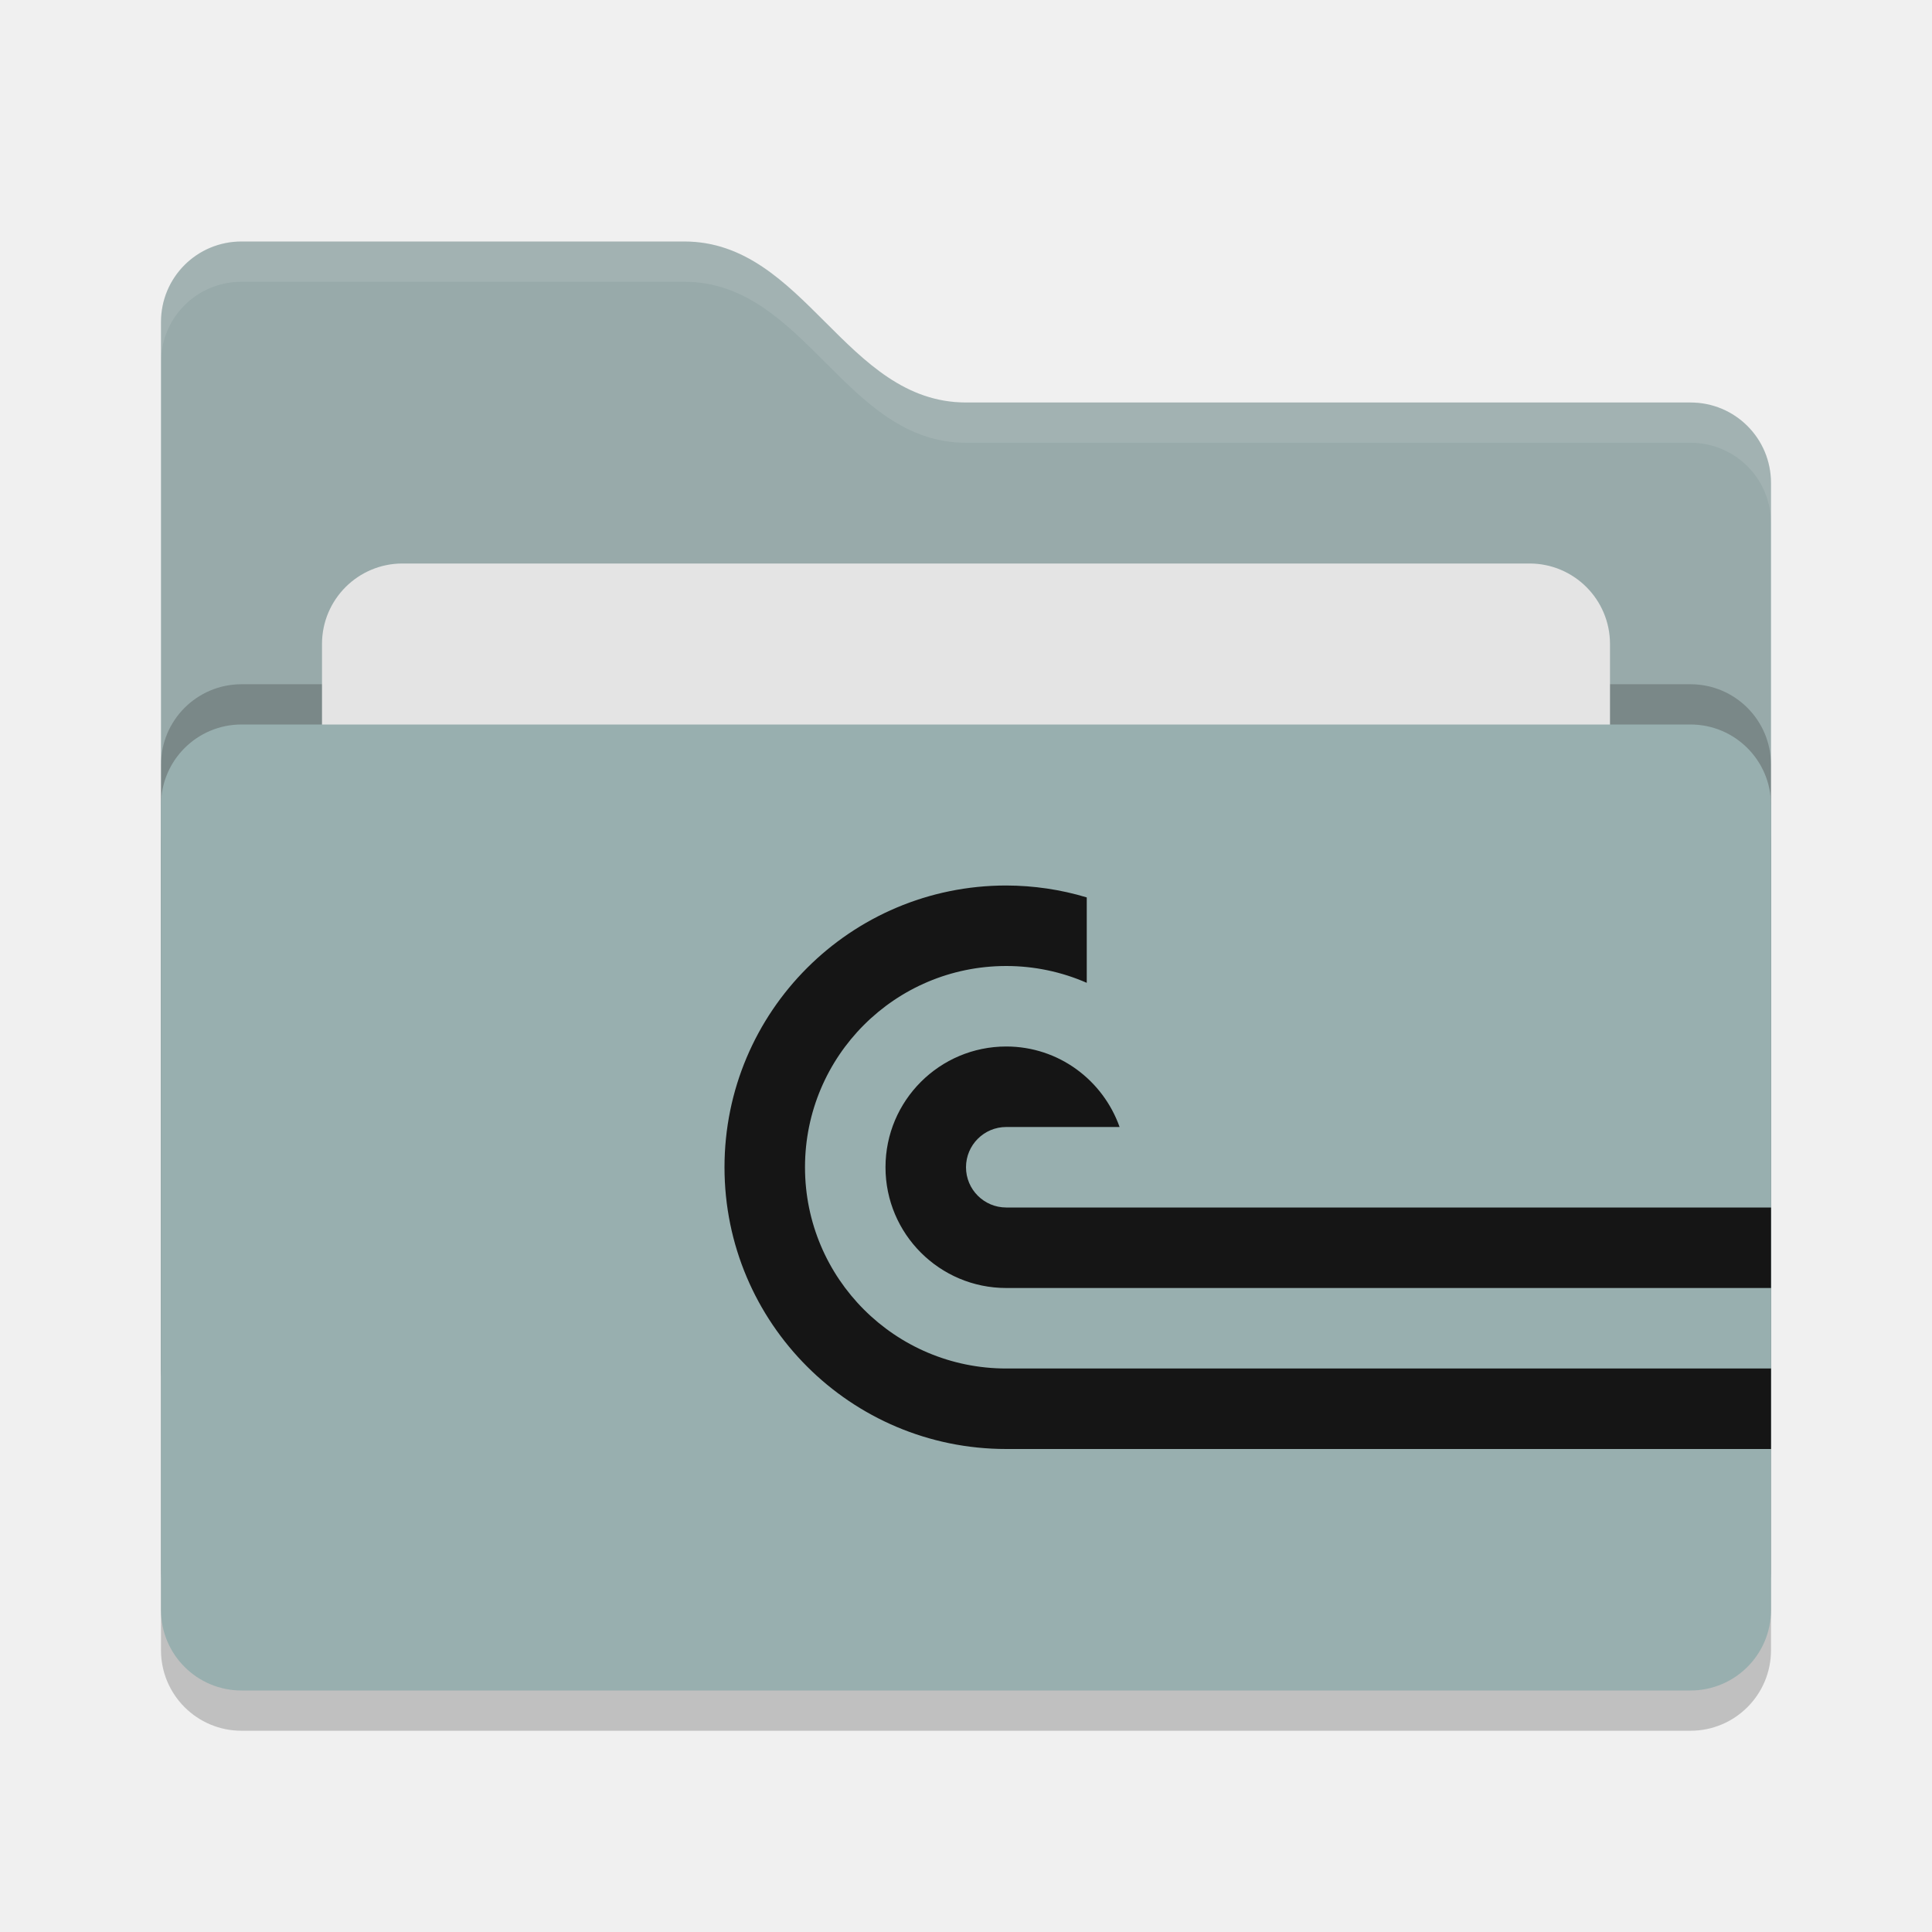
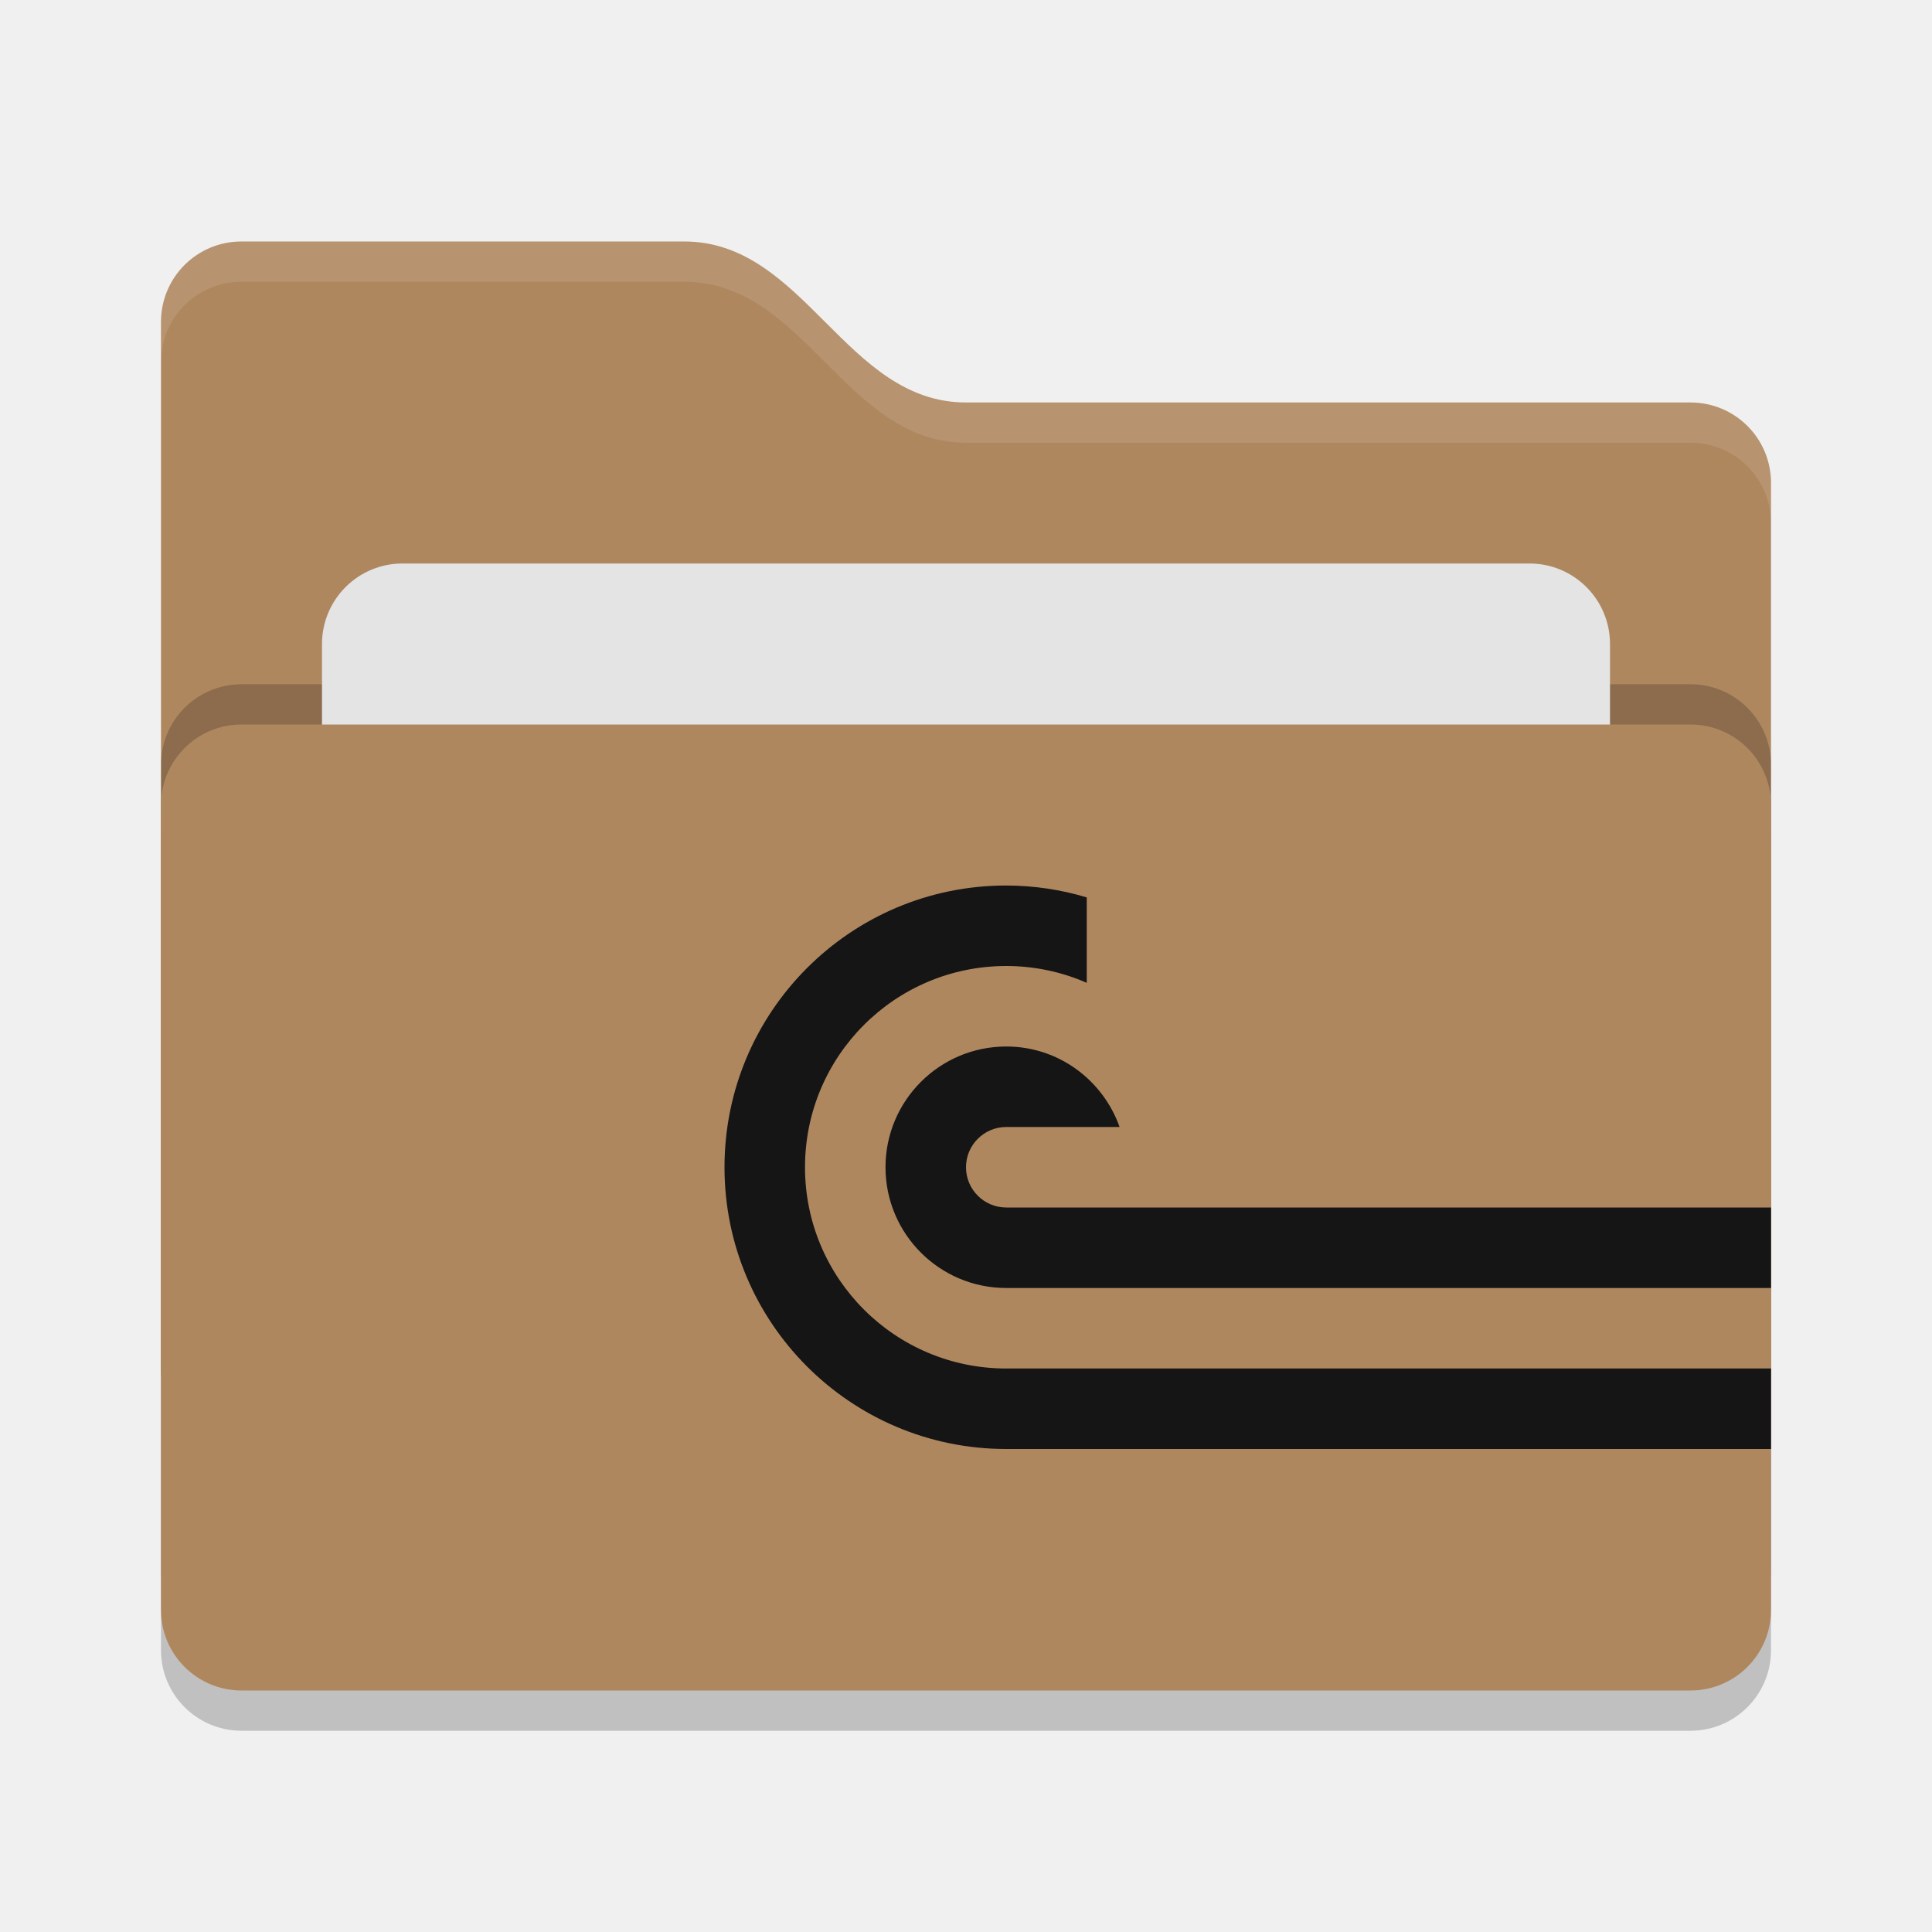
<svg xmlns="http://www.w3.org/2000/svg" width="24" height="24" version="1">
  <rect style="opacity:0.2" width="20" height="12" x="2" y="9.5" rx="1" ry="1" />
-   <path style="fill:#98aaaa" d="M 2,17 C 2,17.554 2.446,18 3,18 H 21 C 21.554,18 22,17.554 22,17 V 6 C 22,5.446 21.554,5 21,5 H 12 C 10.5,5 10,3 8.5,3 H 3 C 2.446,3 2,3.446 2,4" />
+   <path style="fill:#af875f" d="M 2,17 C 2,17.554 2.446,18 3,18 H 21 C 21.554,18 22,17.554 22,17 V 6 C 22,5.446 21.554,5 21,5 H 12 C 10.5,5 10,3 8.5,3 H 3 C 2.446,3 2,3.446 2,4" />
  <rect style="opacity:0.2" width="20" height="12" x="2" y="8.5" rx="1" ry="1" />
  <rect style="fill:#e4e4e4" width="16" height="8" x="4" y="7" rx="1" ry="1" />
-   <rect style="fill:#98afaf" width="20" height="12" x="2" y="9" rx="1" ry="1" />
+   <rect style="fill:#af875f" width="20" height="12" x="2" y="9" rx="1" ry="1" />
  <path style="opacity:0.1;fill:#ffffff" d="M 3,3 C 2.446,3 2,3.446 2,4 V 4.5 C 2,3.946 2.446,3.5 3,3.5 H 8.5 C 10,3.5 10.5,5.5 12,5.5 H 21 C 21.554,5.5 22,5.946 22,6.5 V 6 C 22,5.446 21.554,5 21,5 H 12 C 10.5,5 10,3 8.5,3 Z" />
  <path style="fill:#151515" d="M 12.5 11 C 10.567 11 9 12.567 9 14.5 C 9 16.433 10.567 18 12.5 18 L 22 18 L 22 17 L 12.5 17 C 11.119 17 10 15.881 10 14.5 C 10 13.119 11.119 12 12.5 12 C 12.844 12 13.185 12.071 13.5 12.209 L 13.5 11.148 C 13.176 11.05 12.839 11.001 12.5 11 z M 12.5 13 C 11.672 13 11 13.672 11 14.5 C 11 15.328 11.672 16 12.5 16 L 22 16 L 22 15 L 15.5 15 L 13.912 15 L 12.5 15 C 12.224 15 12 14.776 12 14.5 C 12 14.224 12.224 14 12.5 14 L 13.908 14 C 13.702 13.419 13.152 13 12.5 13 z" />
</svg>
